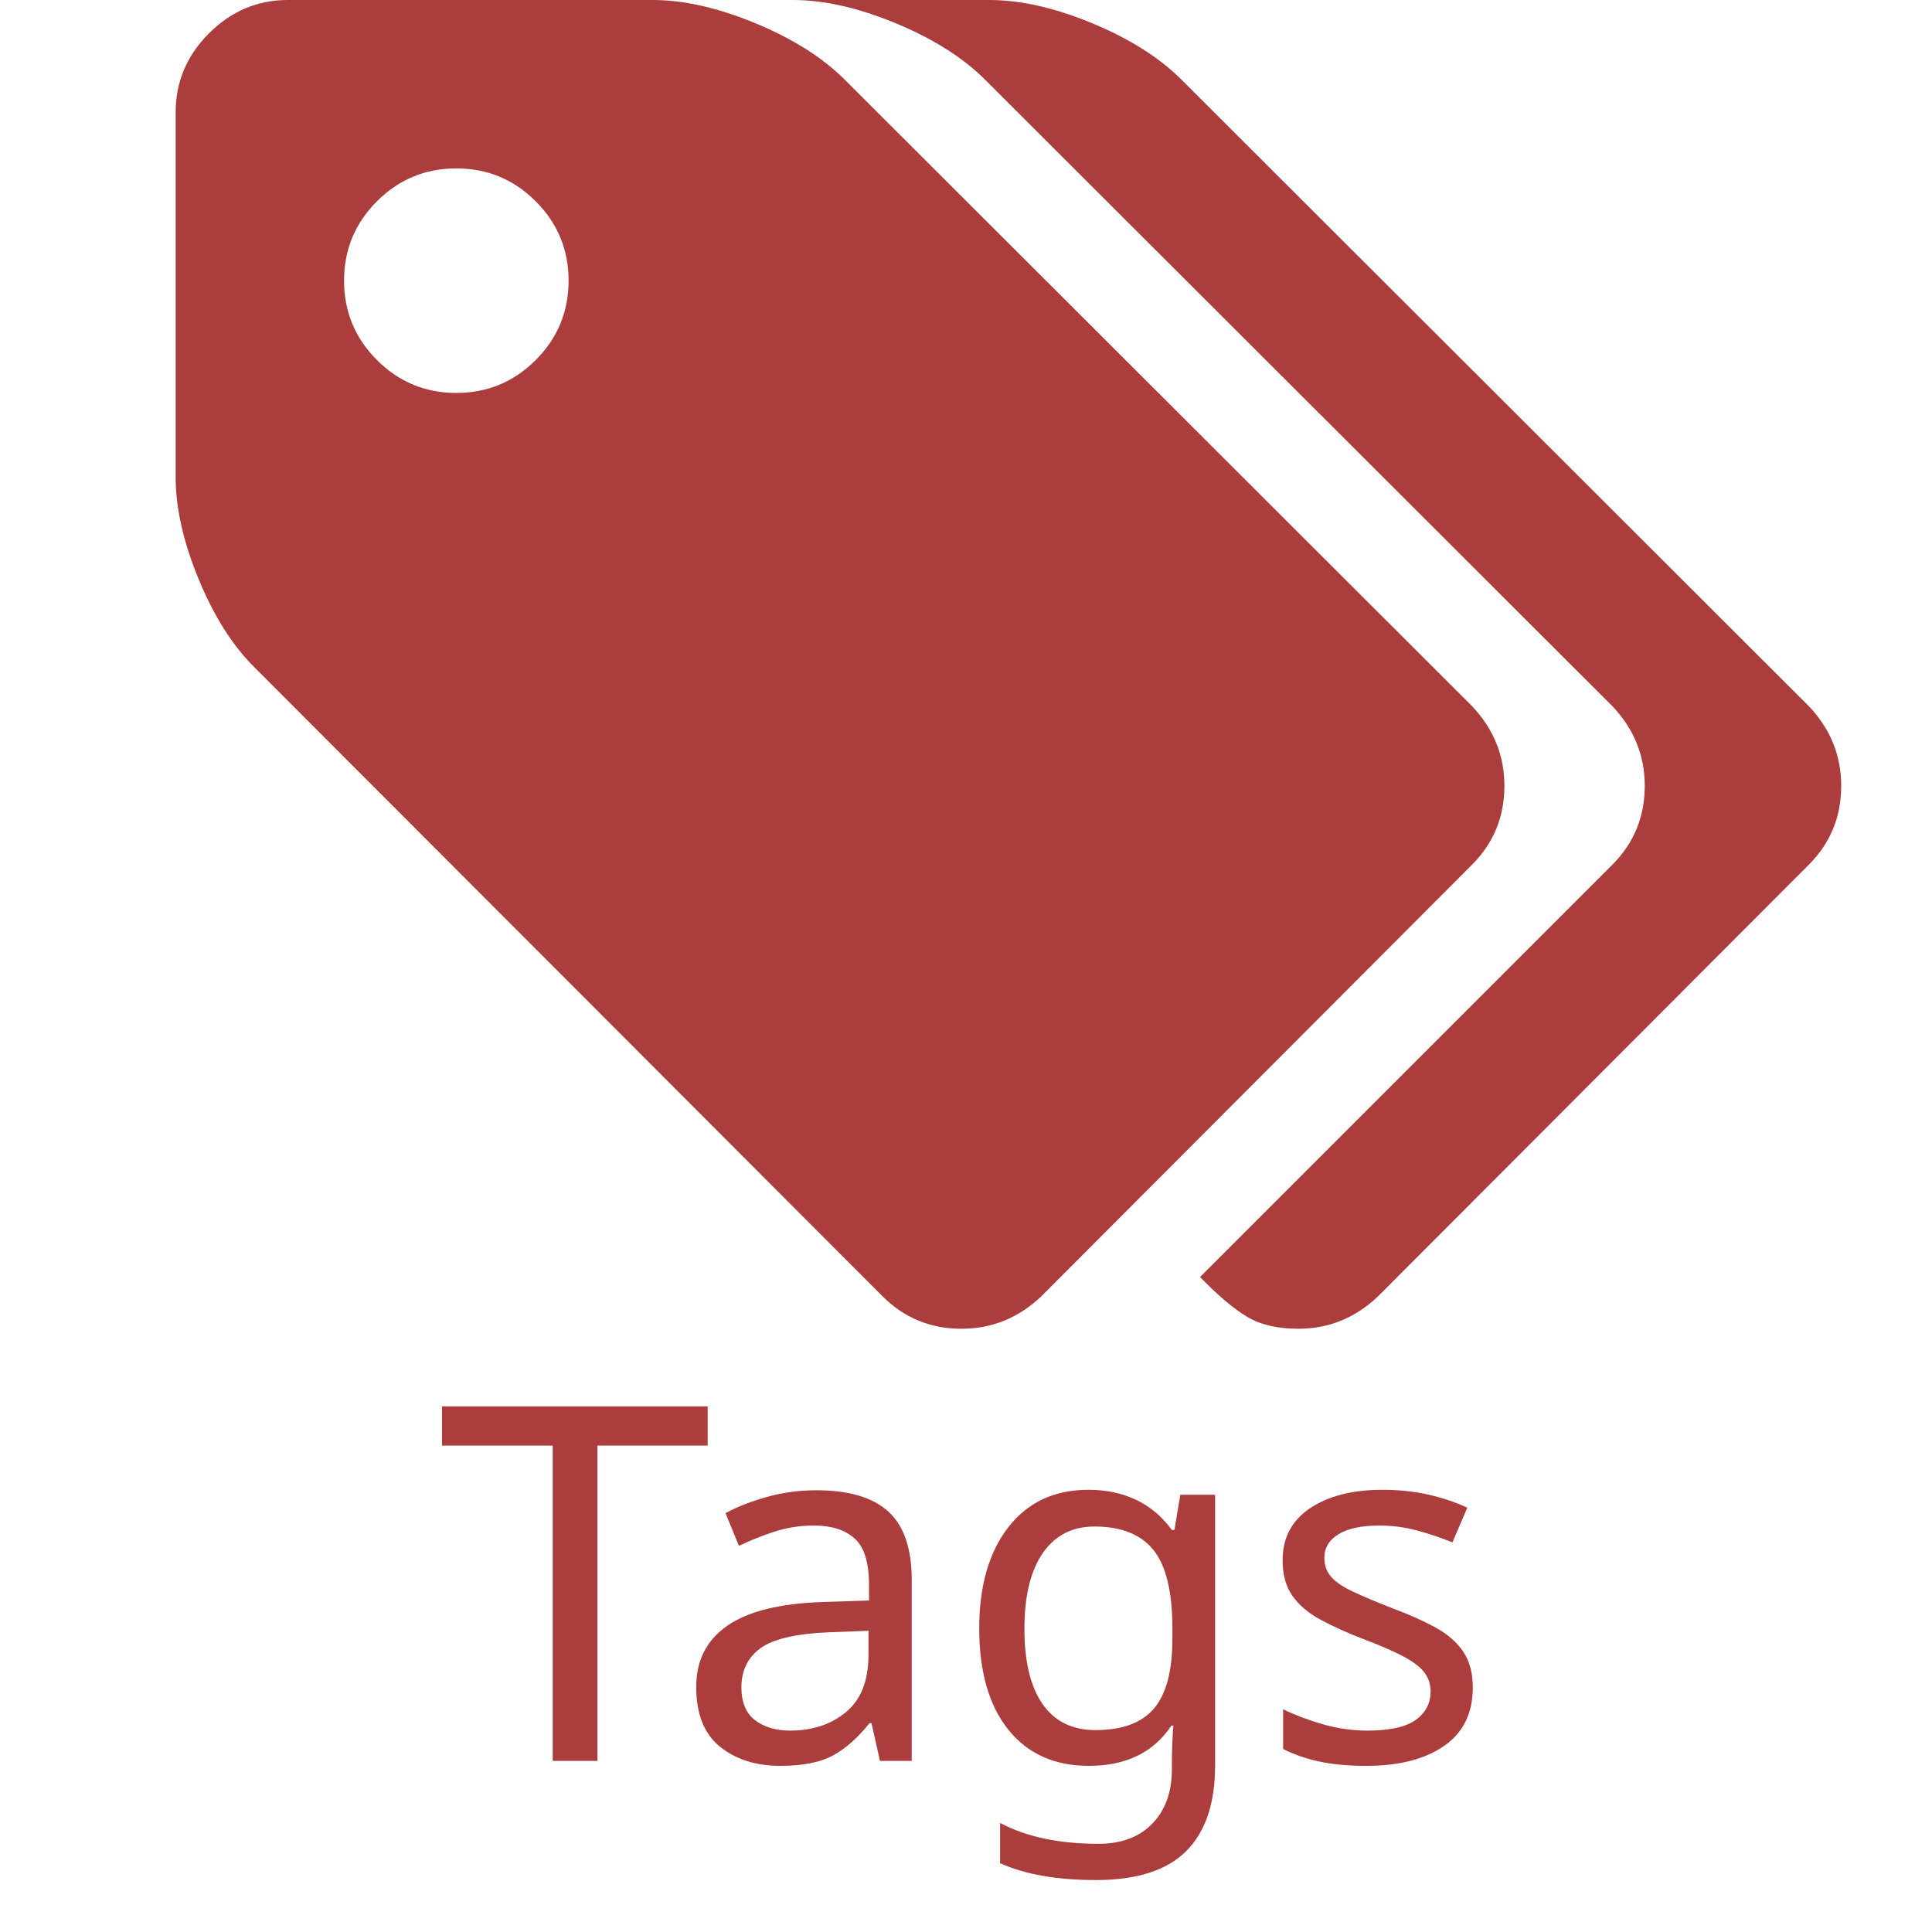
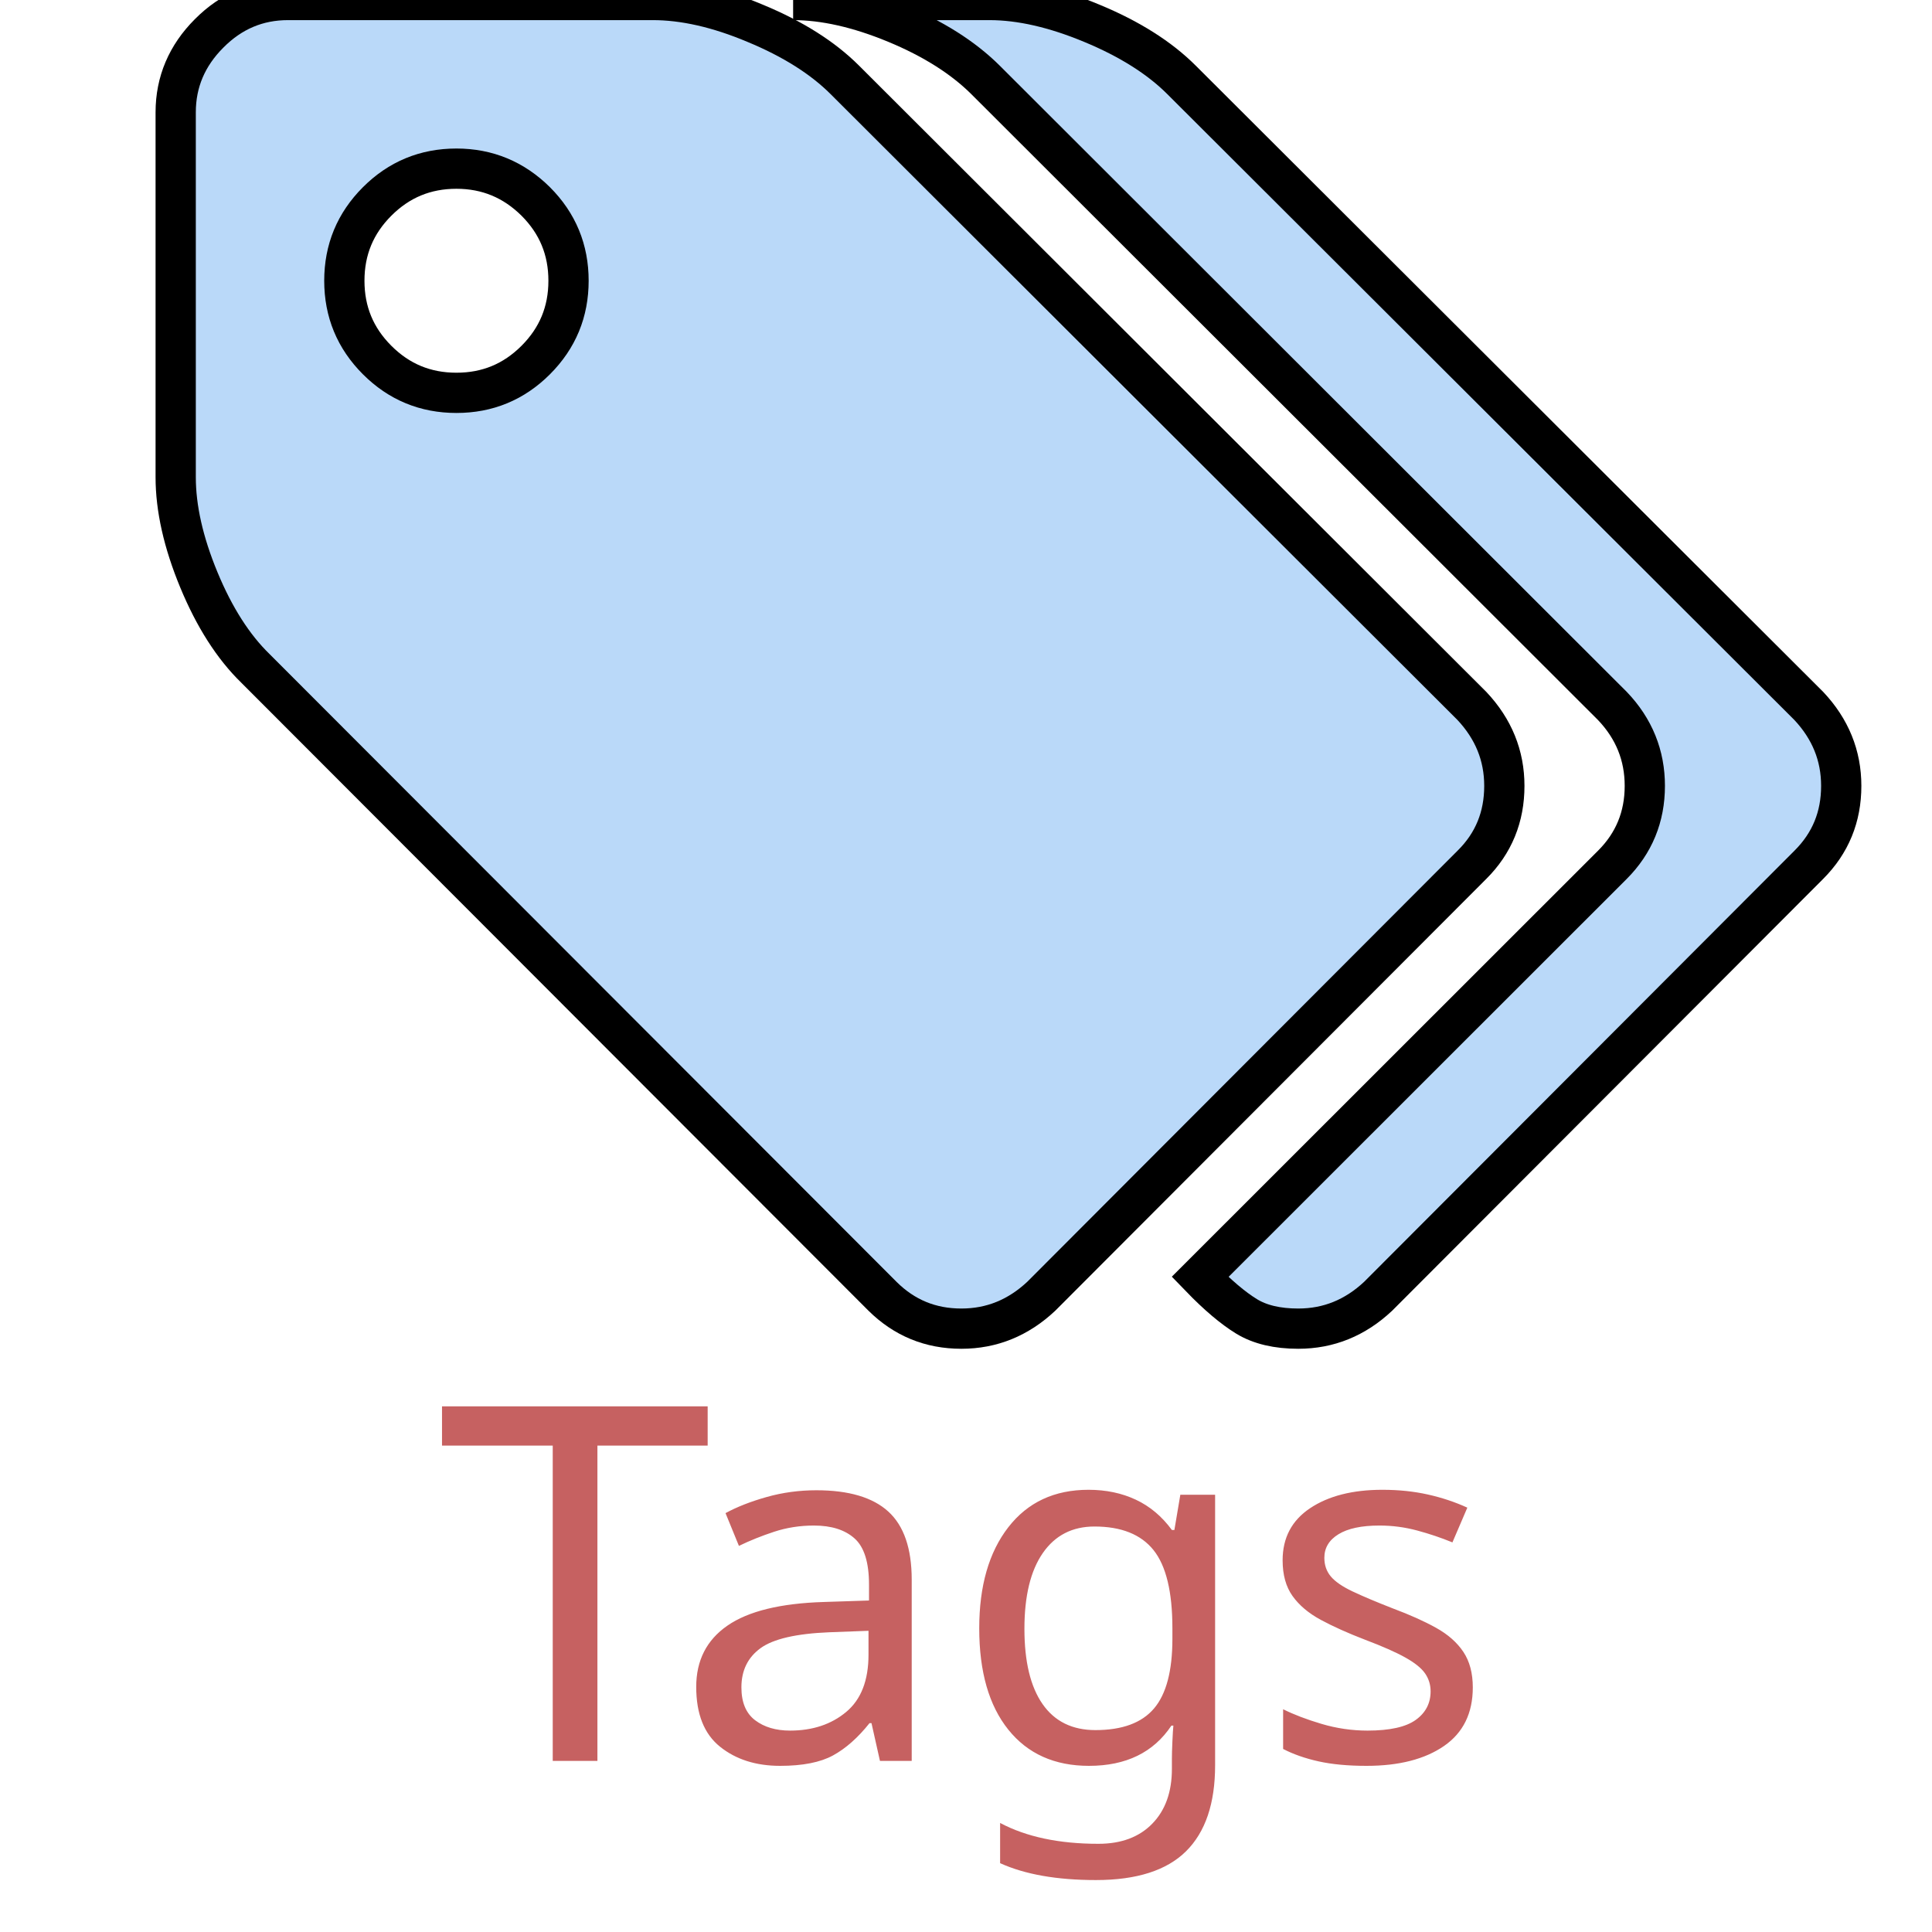
- <svg xmlns="http://www.w3.org/2000/svg" version="1.1" id="Capa_1" x="0px" y="0px" width="960px" height="960px" viewBox="0 0 960 960" enable-background="new 0 0 960 960" xml:space="preserve">
+ <svg xmlns="http://www.w3.org/2000/svg" version="1.1" id="Capa_1" x="0px" y="0px" viewBox="0 0 960 960" style="enable-background:new 0 0 960 960;" xml:space="preserve">
+   <style type="text/css">
+ 	.st0{fill:#BAD9F9;stroke:#000000;stroke-width:20;stroke-miterlimit:10;}
+ 	.st1{fill:#C66161;}
+ 	.st2{font-family:'TamilMN';}
+ 	.st3{font-size:246.72px;}
+ </style>
  <g>
    <g>
-       <path fill="#ab3d3d" d="M747.531,390.49c0-15.106-5.376-28.329-16.127-39.664L419.806,39.659    c-11.04-11.049-25.857-20.414-44.452-28.111C356.761,3.85,339.759,0,324.36,0H143.064c-15.105,0-28.183,5.524-39.219,16.56    C92.801,27.601,87.281,40.675,87.281,55.786v181.296c0,15.398,3.845,32.389,11.546,50.989c7.702,18.6,17.077,33.265,28.112,44.019    l311.604,312.037c10.752,10.748,23.825,16.124,39.219,16.124c15.109,0,28.336-5.376,39.664-16.124l213.982-214.417    C742.155,418.955,747.531,405.889,747.531,390.49z M266.185,178.901c-10.897,10.897-24.045,16.346-39.445,16.346    c-15.394,0-28.54-5.45-39.438-16.346c-10.896-10.898-16.341-24.041-16.341-39.438c0-15.401,5.445-28.548,16.341-39.439    c10.898-10.896,24.044-16.348,39.438-16.348c15.4,0,28.548,5.452,39.445,16.348c10.891,10.891,16.344,24.039,16.344,39.439    C282.528,154.86,277.076,168.003,266.185,178.901z" />
-       <path fill="#ab3d3d" d="M898.754,350.832L587.146,39.665c-11.034-11.048-25.855-20.414-44.45-28.112    c-18.59-7.697-35.585-11.545-50.989-11.545h-97.619c15.399,0,32.394,3.848,50.986,11.545c18.6,7.703,33.417,17.069,44.458,28.112    l311.6,311.167c10.758,11.329,16.135,24.551,16.135,39.658c0,15.399-5.377,28.461-16.135,39.219L596.298,634.54    c8.73,9.006,16.423,15.542,23.1,19.611c6.688,4.068,15.259,6.102,25.713,6.102c15.116,0,28.337-5.374,39.654-16.127    l213.989-214.417c10.75-10.754,16.132-23.817,16.132-39.22C914.883,375.382,909.507,362.161,898.754,350.832z" />
+       <path class="st0" d="M747.5,390.5c0-15.1-5.4-28.3-16.1-39.7L419.8,39.7c-11-11-25.9-20.4-44.5-28.1C356.8,3.8,339.8,0,324.4,0    H143.1c-15.1,0-28.2,5.5-39.2,16.6c-11,11-16.6,24.1-16.6,39.2v181.3c0,15.4,3.8,32.4,11.5,51c7.7,18.6,17.1,33.3,28.1,44    l311.6,312c10.8,10.7,23.8,16.1,39.2,16.1c15.1,0,28.3-5.4,39.7-16.1l214-214.4C742.2,419,747.5,405.9,747.5,390.5z M266.2,178.9    c-10.9,10.9-24,16.3-39.4,16.3c-15.4,0-28.5-5.4-39.4-16.3c-10.9-10.9-16.3-24-16.3-39.4c0-15.4,5.4-28.5,16.3-39.4    c10.9-10.9,24-16.3,39.4-16.3c15.4,0,28.5,5.5,39.4,16.3c10.9,10.9,16.3,24,16.3,39.4C282.5,154.9,277.1,168,266.2,178.9z" />
+       <path class="st0" d="M898.8,350.8L587.1,39.7c-11-11-25.9-20.4-44.5-28.1C524.1,3.9,507.1,0,491.7,0h-97.6    c15.4,0,32.4,3.8,51,11.5c18.6,7.7,33.4,17.1,44.5,28.1l311.6,311.2c10.8,11.3,16.1,24.6,16.1,39.7c0,15.4-5.4,28.5-16.1,39.2    L596.3,634.5c8.7,9,16.4,15.5,23.1,19.6c6.7,4.1,15.3,6.1,25.7,6.1c15.1,0,28.3-5.4,39.7-16.1l214-214.4    c10.8-10.8,16.1-23.8,16.1-39.2C914.9,375.4,909.5,362.2,898.8,350.8z" />
    </g>
  </g>
-   <text transform="matrix(1 0 0 1 217.166 874.9717)" fill="#ab3d3d" font-family="'TamilMN'" font-size="246.72">Tags</text>
+   <text transform="matrix(1 0 0 1 217.166 874.9717)" class="st1 st2 st3">Tags</text>
</svg>
